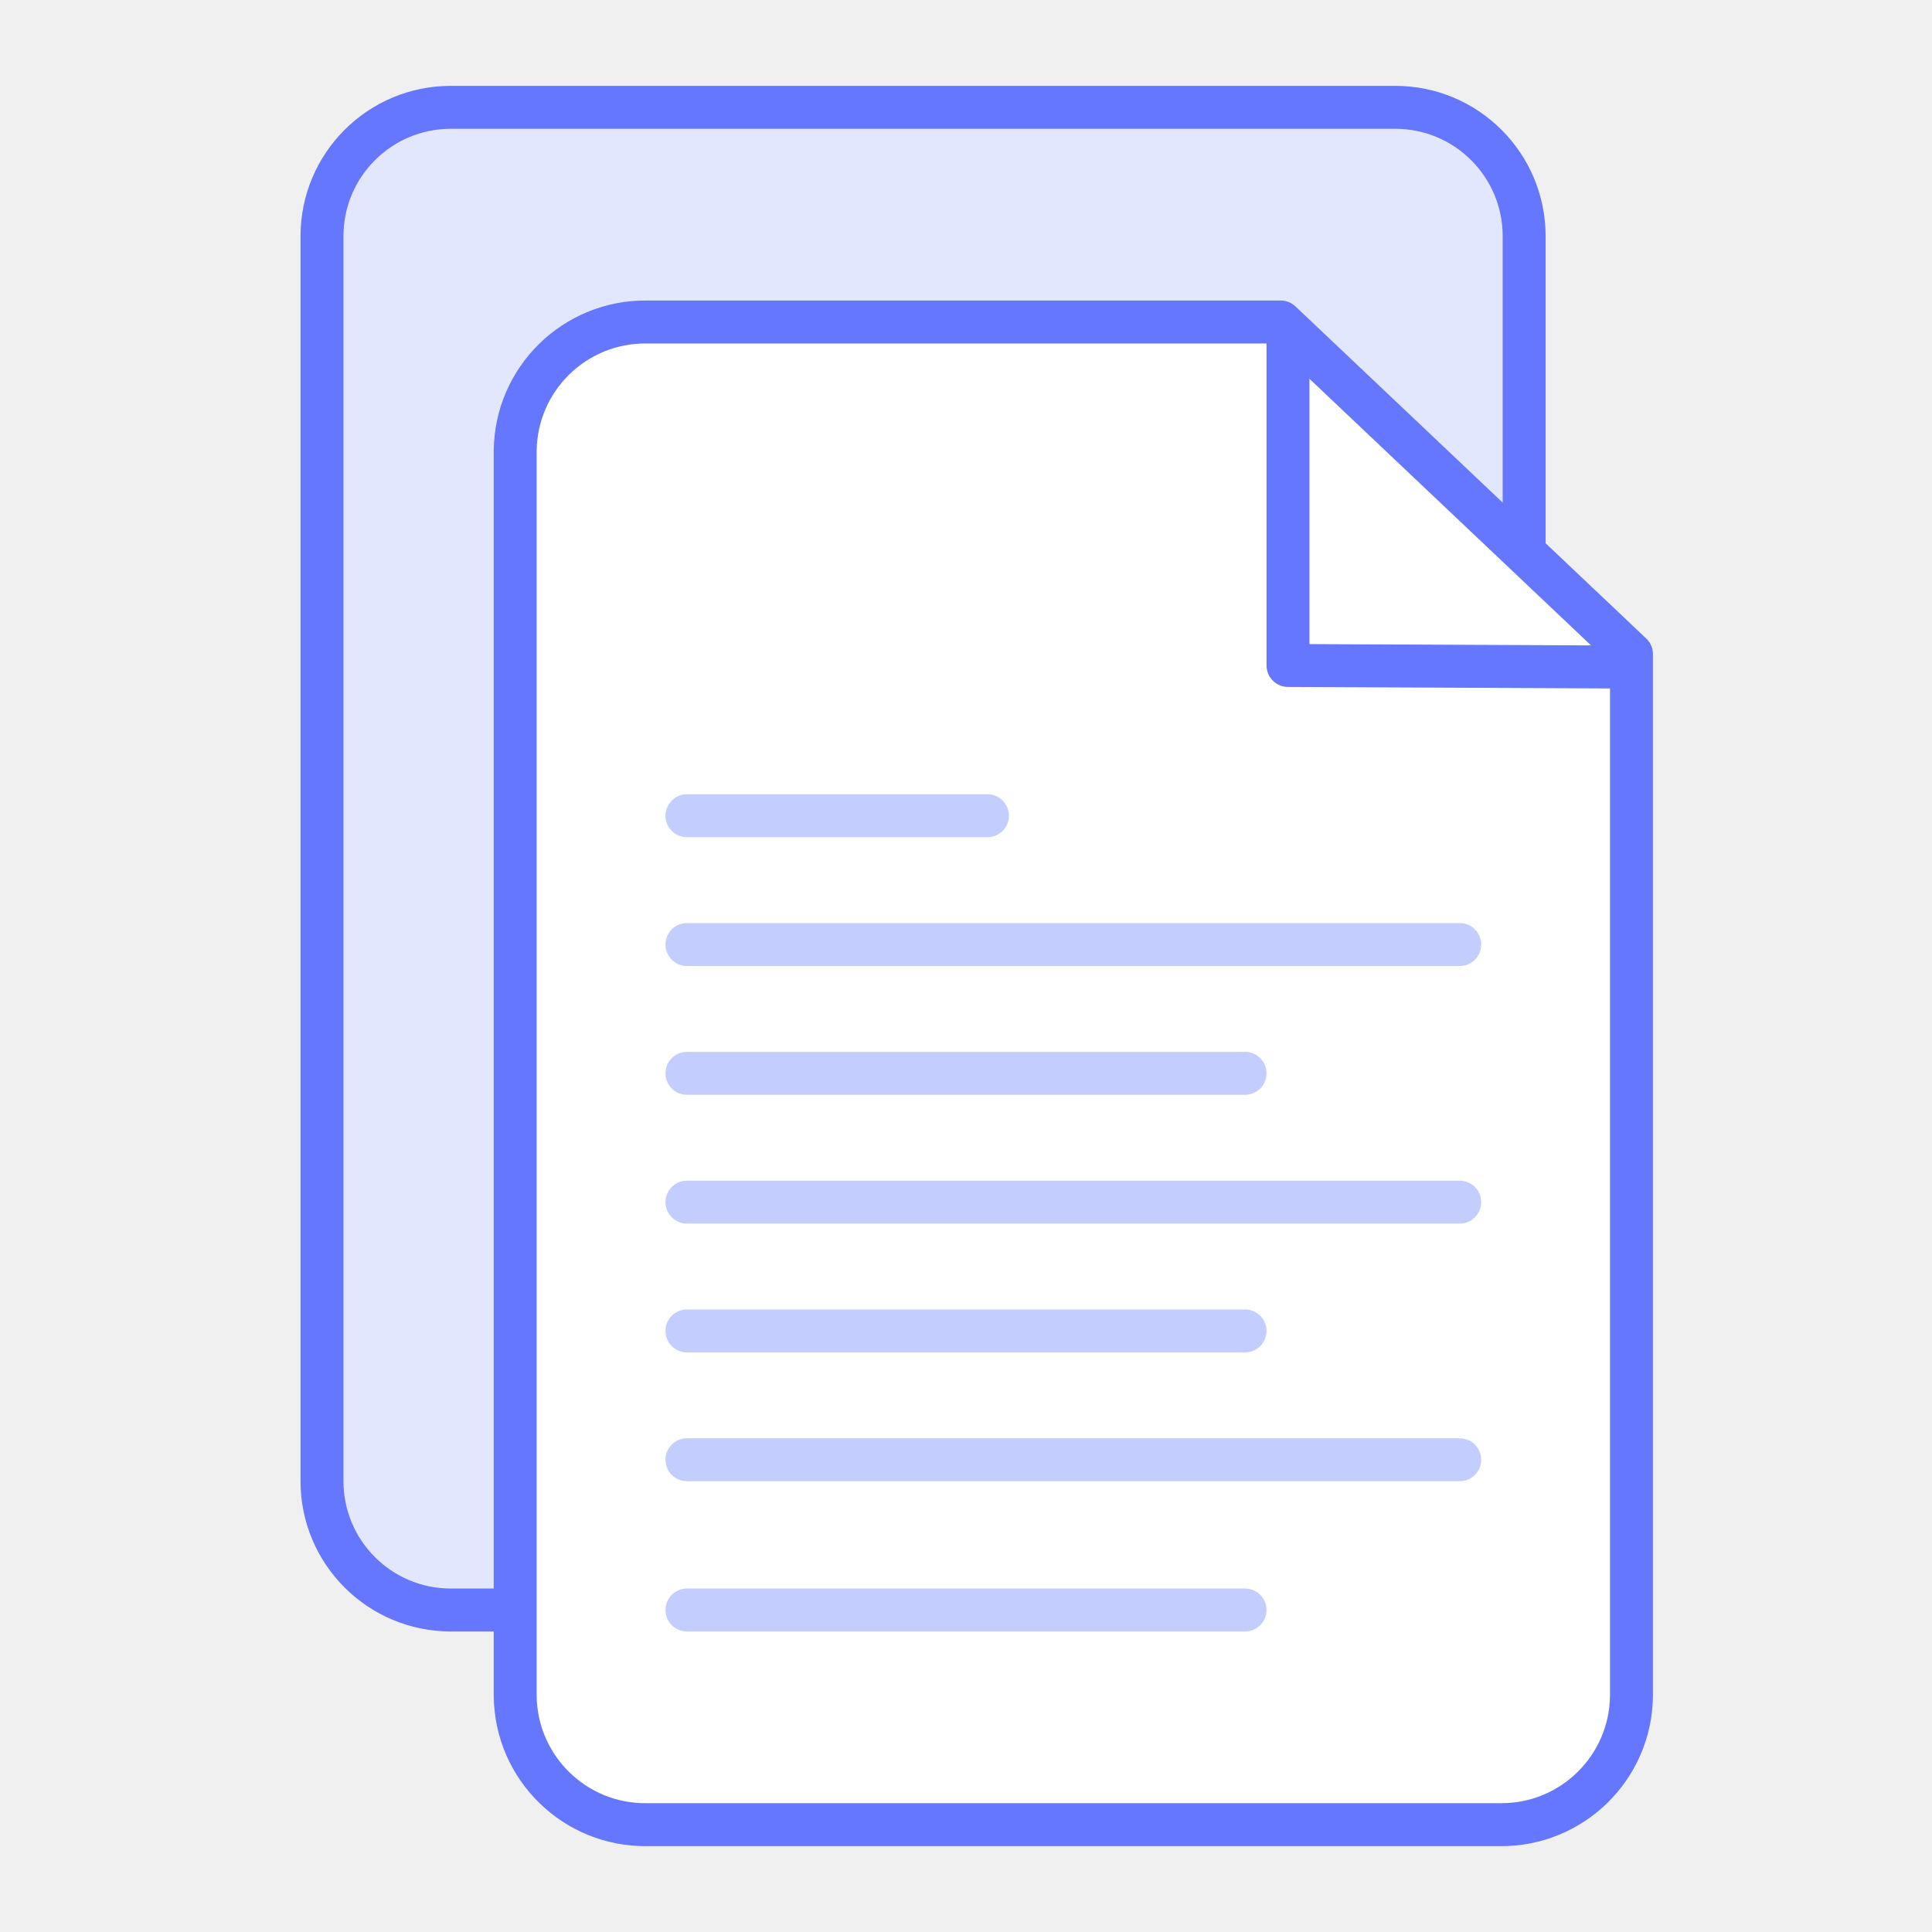
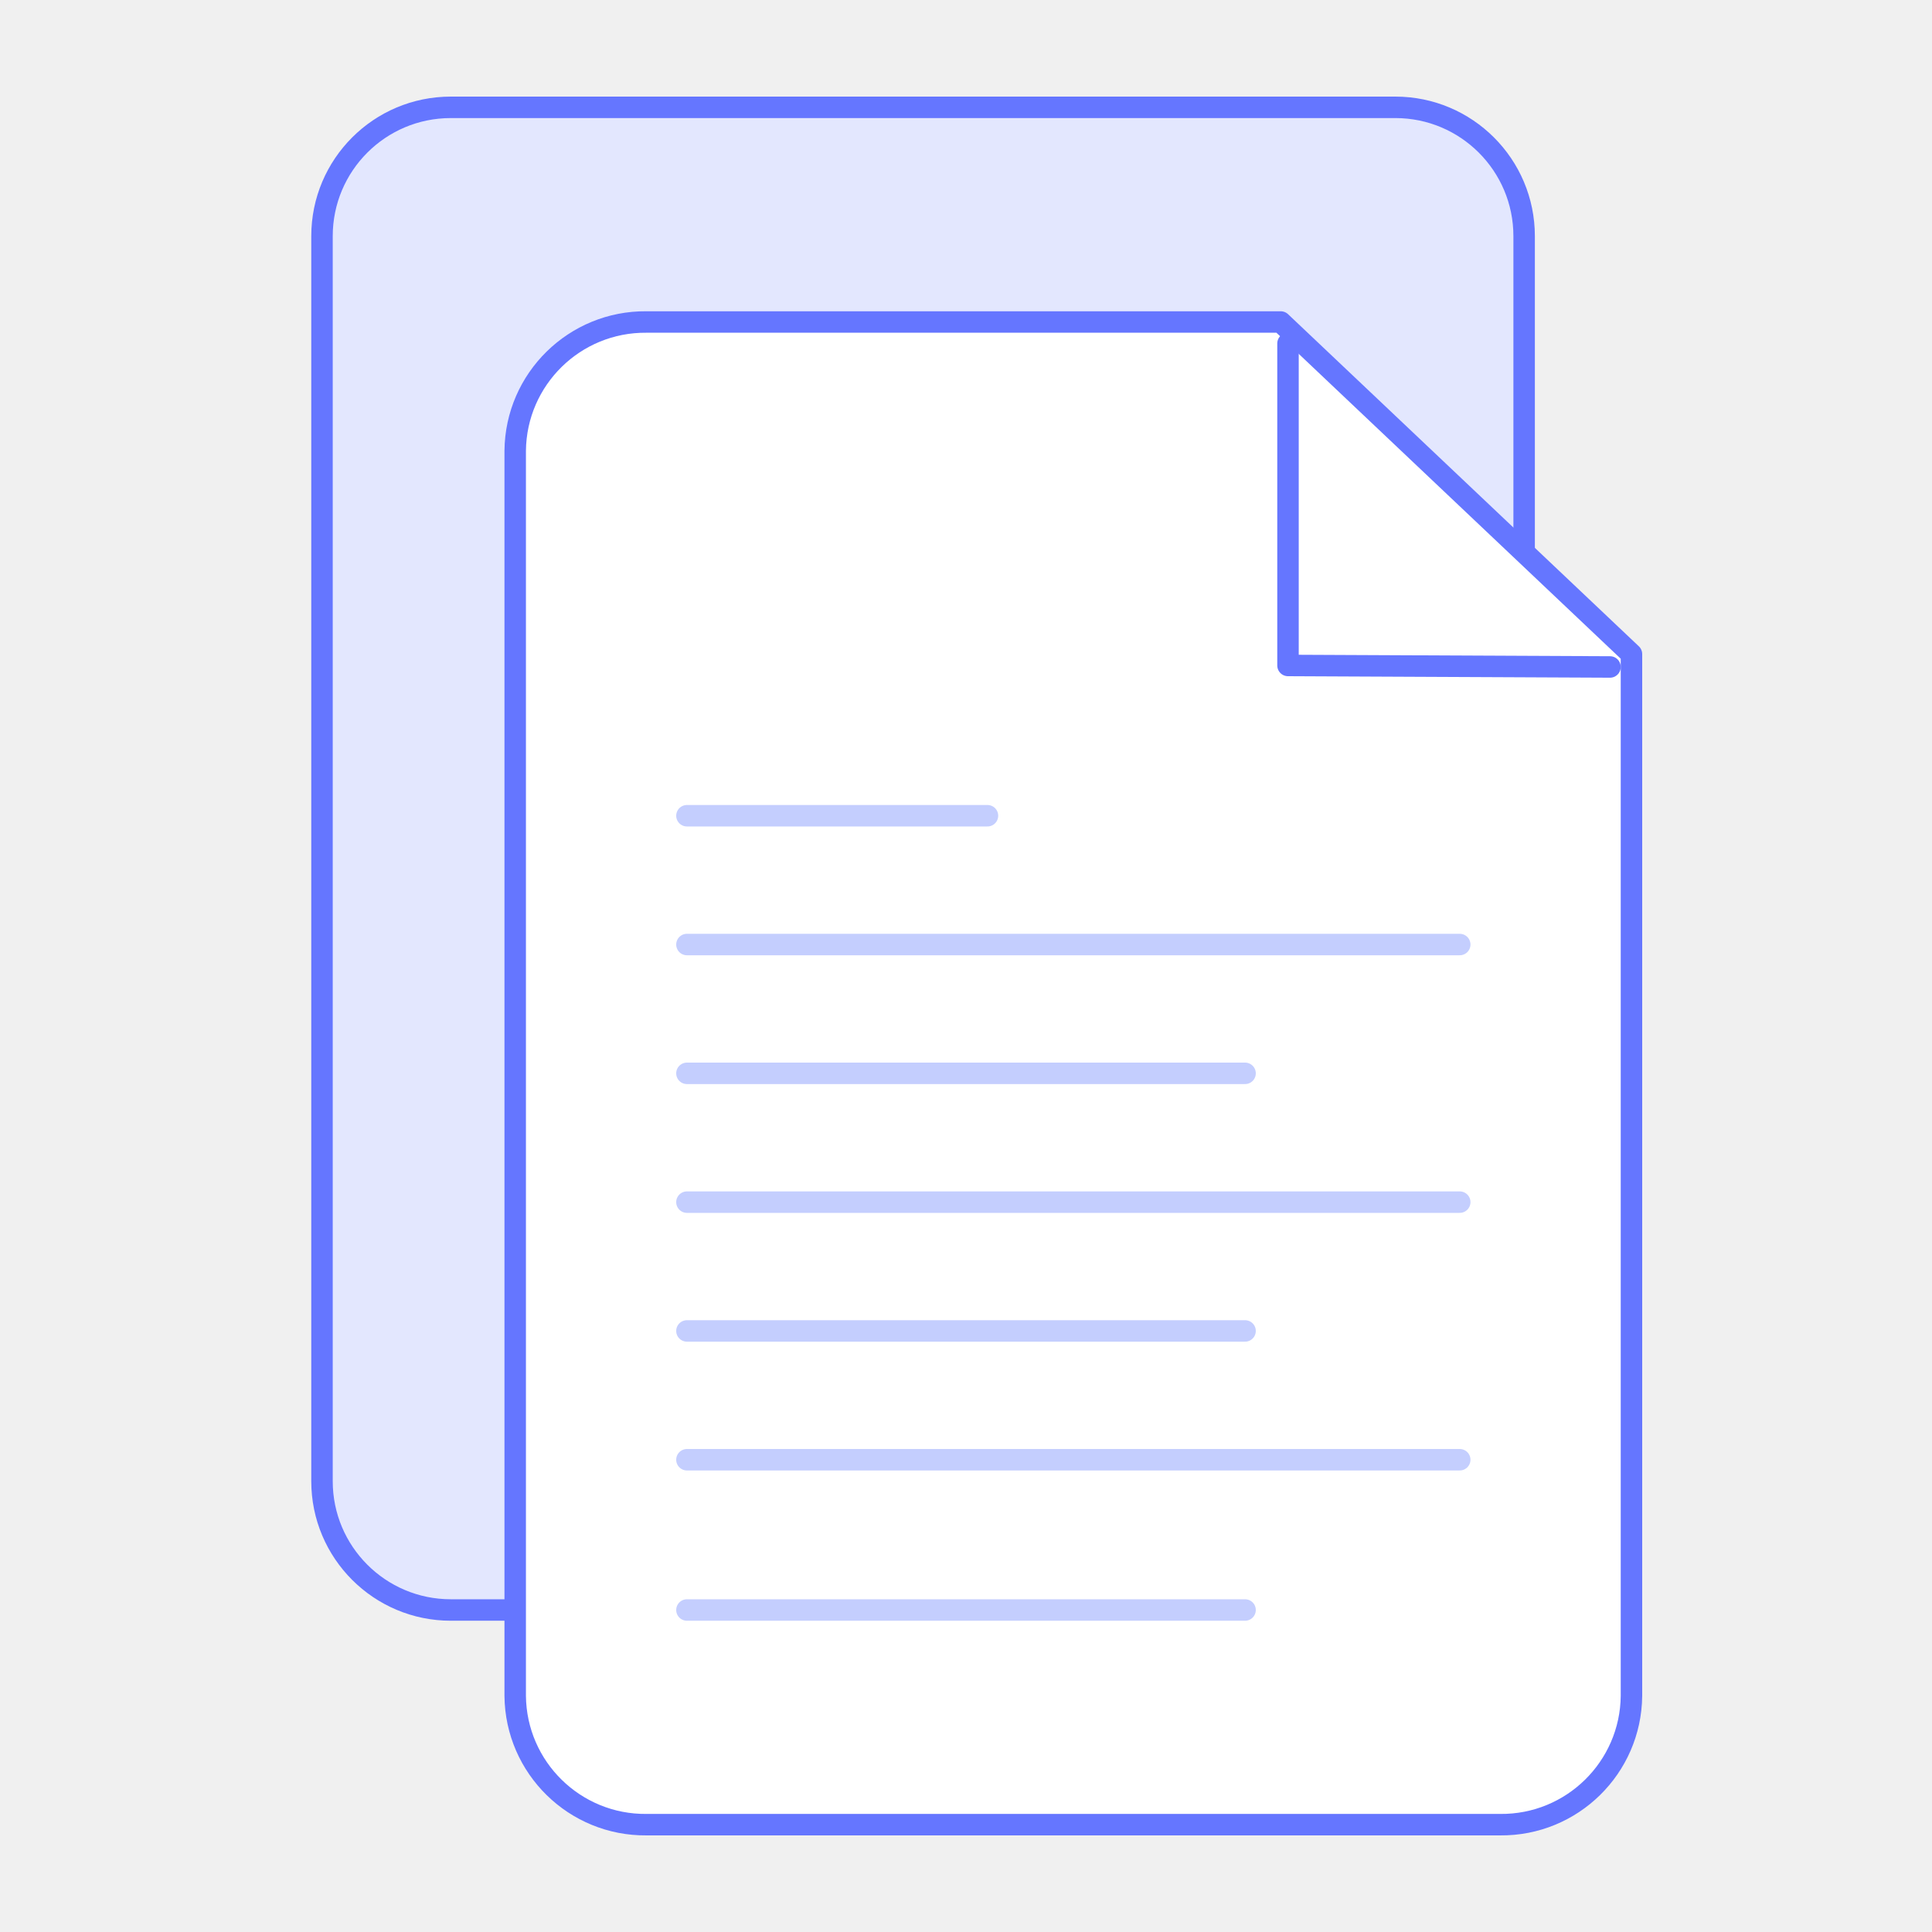
<svg xmlns="http://www.w3.org/2000/svg" viewBox="0 0 90 90">
-   <rect x="15" y="5" width="56" height="70" rx="6" ry="6" fill="#e3e7fe" stroke="#6576ff" stroke-linecap="round" stroke-linejoin="round" stroke-width="2" />
-   <path d="M69.88,85H30.12A6.06,6.06,0,0,1,24,79V21a6.06,6.06,0,0,1,6.12-6H59.66L76,30.47V79A6.06,6.06,0,0,1,69.88,85Z" fill="#fff" stroke="#6576ff" stroke-linecap="round" stroke-linejoin="round" stroke-width="2" />
-   <polyline points="60 16 60 31 75 31.07" fill="none" stroke="#6576ff" stroke-linecap="round" stroke-linejoin="round" stroke-width="2" />
-   <line x1="58" y1="50" x2="32" y2="50" fill="none" stroke="#c4cefe" stroke-linecap="round" stroke-linejoin="round" stroke-width="2" />
-   <line x1="46" y1="38" x2="32" y2="38" fill="none" stroke="#c4cefe" stroke-linecap="round" stroke-linejoin="round" stroke-width="2" />
-   <line x1="68" y1="44" x2="32" y2="44" fill="none" stroke="#c4cefe" stroke-linecap="round" stroke-linejoin="round" stroke-width="2" />
-   <line x1="68" y1="56" x2="32" y2="56" fill="none" stroke="#c4cefe" stroke-linecap="round" stroke-linejoin="round" stroke-width="2" />
-   <line x1="58" y1="62" x2="32" y2="62" fill="none" stroke="#c4cefe" stroke-linecap="round" stroke-linejoin="round" stroke-width="2" />
-   <line x1="68" y1="68" x2="32" y2="68" fill="none" stroke="#c4cefe" stroke-linecap="round" stroke-linejoin="round" stroke-width="2" />
-   <line x1="58" y1="75" x2="32" y2="75" fill="none" stroke="#c4cefe" stroke-linecap="round" stroke-linejoin="round" stroke-width="2" />
+   <rect x="15" y="5" width="56" height="70" rx="6" ry="6" fill="#e3e7fe" stroke="#6576ff" stroke-linecap="round" stroke-linejoin="round" strokeWidth="2" />
+   <path d="M69.88,85H30.12A6.06,6.06,0,0,1,24,79V21a6.06,6.06,0,0,1,6.12-6H59.66L76,30.47V79A6.06,6.06,0,0,1,69.88,85Z" fill="#fff" stroke="#6576ff" stroke-linecap="round" stroke-linejoin="round" strokeWidth="2" />
+   <polyline points="60 16 60 31 75 31.07" fill="none" stroke="#6576ff" stroke-linecap="round" stroke-linejoin="round" strokeWidth="2" />
+   <line x1="58" y1="50" x2="32" y2="50" fill="none" stroke="#c4cefe" stroke-linecap="round" stroke-linejoin="round" strokeWidth="2" />
+   <line x1="46" y1="38" x2="32" y2="38" fill="none" stroke="#c4cefe" stroke-linecap="round" stroke-linejoin="round" strokeWidth="2" />
+   <line x1="68" y1="44" x2="32" y2="44" fill="none" stroke="#c4cefe" stroke-linecap="round" stroke-linejoin="round" strokeWidth="2" />
+   <line x1="68" y1="56" x2="32" y2="56" fill="none" stroke="#c4cefe" stroke-linecap="round" stroke-linejoin="round" strokeWidth="2" />
+   <line x1="58" y1="62" x2="32" y2="62" fill="none" stroke="#c4cefe" stroke-linecap="round" stroke-linejoin="round" strokeWidth="2" />
+   <line x1="68" y1="68" x2="32" y2="68" fill="none" stroke="#c4cefe" stroke-linecap="round" stroke-linejoin="round" strokeWidth="2" />
+   <line x1="58" y1="75" x2="32" y2="75" fill="none" stroke="#c4cefe" stroke-linecap="round" stroke-linejoin="round" strokeWidth="2" />
</svg>
